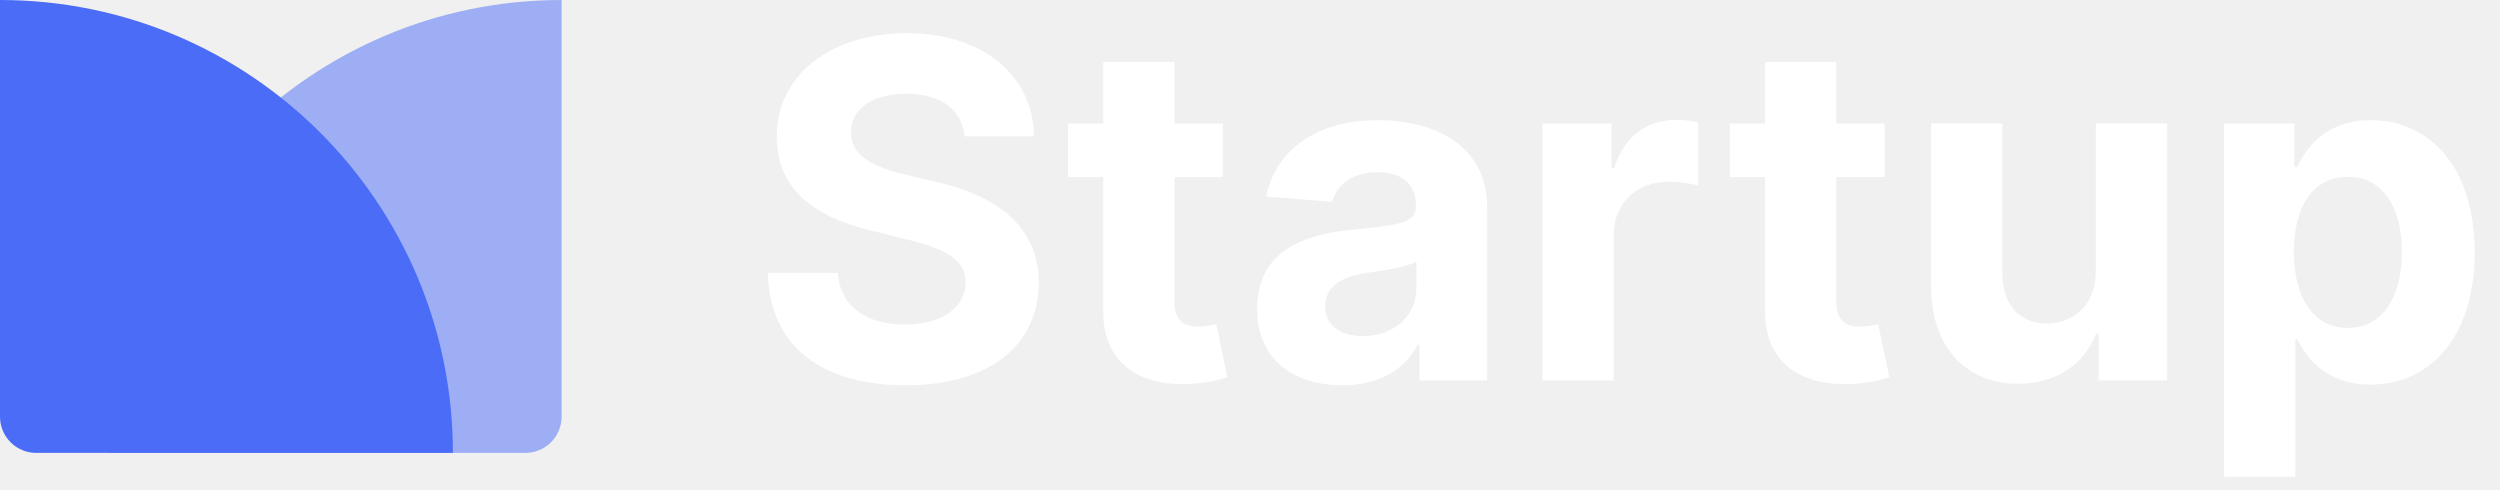
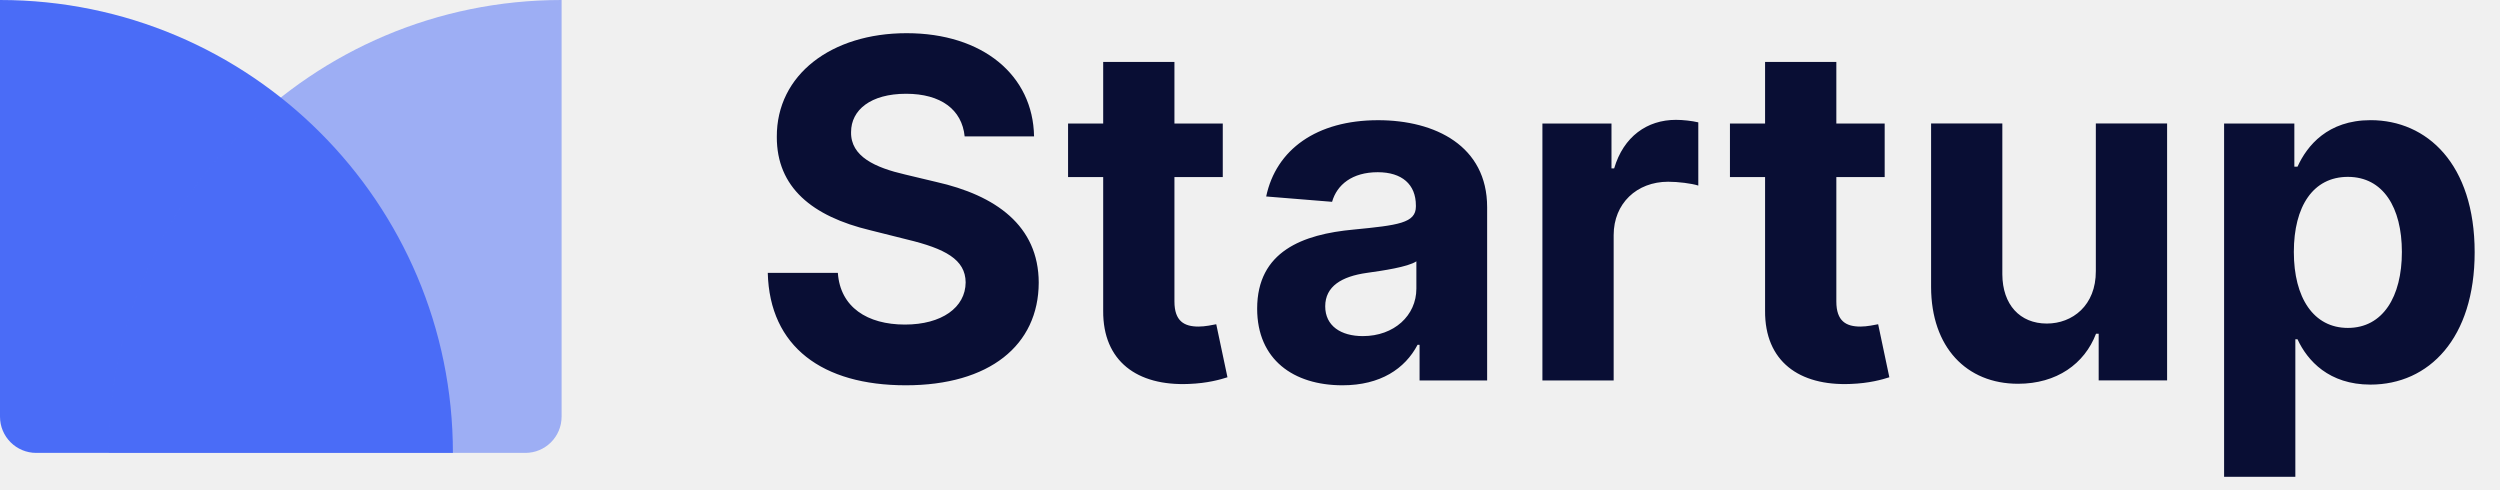
<svg xmlns="http://www.w3.org/2000/svg" fill="none" height="27" viewBox="0 0 138 27" width="138">
-   <path d="m53.248 7.529h3.832c-.055-3.37-2.825-5.697-7.035-5.697-4.146 0-7.183 2.29-7.165 5.724-.009 2.788 1.957 4.386 5.152 5.152l2.059.517c2.059.498 3.204 1.089 3.213 2.364-.009 1.385-1.32 2.327-3.352 2.327-2.077 0-3.573-.96-3.702-2.853h-3.869c.102 4.09 3.028 6.205 7.617 6.205 4.616 0 7.331-2.207 7.34-5.669-.009-3.148-2.382-4.82-5.669-5.558l-1.699-.406c-1.643-.379-3.019-.988-2.991-2.345 0-1.219 1.08-2.114 3.038-2.114 1.911 0 3.084.868 3.232 2.354zm14.249-.711h-2.668v-3.398h-3.933v3.398h-1.939v2.955h1.939v7.386c-.018 2.779 1.874 4.155 4.727 4.035 1.016-.037 1.736-.24 2.133-.369l-.619-2.927c-.194.037-.609.129-.979.129-.785 0-1.329-.295-1.329-1.385v-6.869h2.668zm6.606 14.45c2.096 0 3.453-.914 4.146-2.234h.111v1.967h3.73v-9.565c0-3.379-2.862-4.801-6.02-4.801-3.398 0-5.632 1.625-6.177 4.21l3.638.295c.268-.942 1.108-1.634 2.521-1.634 1.339 0 2.105.674 2.105 1.837v.055c0 .914-.97 1.034-3.435 1.274-2.807.259-5.327 1.2-5.327 4.367 0 2.807 2.003 4.229 4.709 4.229zm1.126-2.715c-1.21 0-2.077-.563-2.077-1.643 0-1.108.914-1.653 2.299-1.847.859-.12 2.262-.323 2.733-.637v1.505c0 1.486-1.228 2.622-2.955 2.622zm9.912 2.447h3.933v-8.023c0-1.745 1.274-2.945 3.01-2.945.545 0 1.293.092 1.662.212v-3.49c-.351-.083-.84-.138-1.237-.138-1.588 0-2.89.923-3.407 2.678h-.148v-2.474h-3.813zm18.893-14.182h-2.668v-3.398h-3.934v3.398h-1.939v2.955h1.939v7.386c-.018 2.779 1.874 4.155 4.728 4.035 1.015-.037 1.735-.24 2.132-.369l-.618-2.927c-.194.037-.61.129-.979.129-.785 0-1.329-.295-1.329-1.385v-6.869h2.668zm11.656 8.143c.01 1.902-1.292 2.899-2.705 2.899-1.486 0-2.447-1.043-2.456-2.715v-8.328h-3.933v9.03c.009 3.315 1.948 5.337 4.801 5.337 2.133 0 3.666-1.099 4.303-2.761h.147v2.576h3.777v-14.182h-3.934zm7.08 11.357h3.933v-7.59h.12c.545 1.182 1.736 2.502 4.026 2.502 3.231 0 5.752-2.558 5.752-7.303 0-4.875-2.632-7.294-5.743-7.294-2.373 0-3.509 1.413-4.035 2.567h-.175v-2.382h-3.878zm3.85-12.409c0-2.53 1.071-4.146 2.982-4.146 1.948 0 2.982 1.69 2.982 4.146 0 2.474-1.052 4.192-2.982 4.192-1.893 0-2.982-1.662-2.982-4.192z" fill="#fff" />
+   <path d="m53.248 7.529h3.832c-.055-3.37-2.825-5.697-7.035-5.697-4.146 0-7.183 2.29-7.165 5.724-.009 2.788 1.957 4.386 5.152 5.152l2.059.517c2.059.498 3.204 1.089 3.213 2.364-.009 1.385-1.32 2.327-3.352 2.327-2.077 0-3.573-.96-3.702-2.853h-3.869c.102 4.09 3.028 6.205 7.617 6.205 4.616 0 7.331-2.207 7.34-5.669-.009-3.148-2.382-4.82-5.669-5.558l-1.699-.406c-1.643-.379-3.019-.988-2.991-2.345 0-1.219 1.08-2.114 3.038-2.114 1.911 0 3.084.868 3.232 2.354zm14.249-.711h-2.668v-3.398h-3.933v3.398h-1.939v2.955h1.939v7.386c-.018 2.779 1.874 4.155 4.727 4.035 1.016-.037 1.736-.24 2.133-.369l-.619-2.927c-.194.037-.609.129-.979.129-.785 0-1.329-.295-1.329-1.385v-6.869h2.668zm6.606 14.45c2.096 0 3.453-.914 4.146-2.234h.111v1.967h3.73v-9.565c0-3.379-2.862-4.801-6.02-4.801-3.398 0-5.632 1.625-6.177 4.21l3.638.295c.268-.942 1.108-1.634 2.521-1.634 1.339 0 2.105.674 2.105 1.837v.055c0 .914-.97 1.034-3.435 1.274-2.807.259-5.327 1.2-5.327 4.367 0 2.807 2.003 4.229 4.709 4.229zm1.126-2.715c-1.21 0-2.077-.563-2.077-1.643 0-1.108.914-1.653 2.299-1.847.859-.12 2.262-.323 2.733-.637v1.505c0 1.486-1.228 2.622-2.955 2.622zm9.912 2.447h3.933v-8.023c0-1.745 1.274-2.945 3.01-2.945.545 0 1.293.092 1.662.212v-3.49c-.351-.083-.84-.138-1.237-.138-1.588 0-2.89.923-3.407 2.678h-.148v-2.474h-3.813zm18.893-14.182h-2.668v-3.398h-3.934v3.398h-1.939v2.955h1.939v7.386c-.018 2.779 1.874 4.155 4.728 4.035 1.015-.037 1.735-.24 2.132-.369l-.618-2.927c-.194.037-.61.129-.979.129-.785 0-1.329-.295-1.329-1.385v-6.869h2.668zm11.656 8.143c.01 1.902-1.292 2.899-2.705 2.899-1.486 0-2.447-1.043-2.456-2.715v-8.328h-3.933v9.03c.009 3.315 1.948 5.337 4.801 5.337 2.133 0 3.666-1.099 4.303-2.761h.147v2.576h3.777v-14.182h-3.934zm7.08 11.357h3.933v-7.59h.12c.545 1.182 1.736 2.502 4.026 2.502 3.231 0 5.752-2.558 5.752-7.303 0-4.875-2.632-7.294-5.743-7.294-2.373 0-3.509 1.413-4.035 2.567h-.175v-2.382h-3.878zm3.85-12.409c0-2.53 1.071-4.146 2.982-4.146 1.948 0 2.982 1.69 2.982 4.146 0 2.474-1.052 4.192-2.982 4.192-1.893 0-2.982-1.662-2.982-4.192z" fill="#090e34" />
  <g fill="#4a6cf7">
    <path d="m0 0c13.807 0 25 11.193 25 25h-23c-1.105 0-2-.895-2-2z" />
    <path d="m6 25c0-13.807 11.193-25 25-25v23c0 1.105-.895 2-2 2z" opacity=".5" />
  </g>
</svg>
